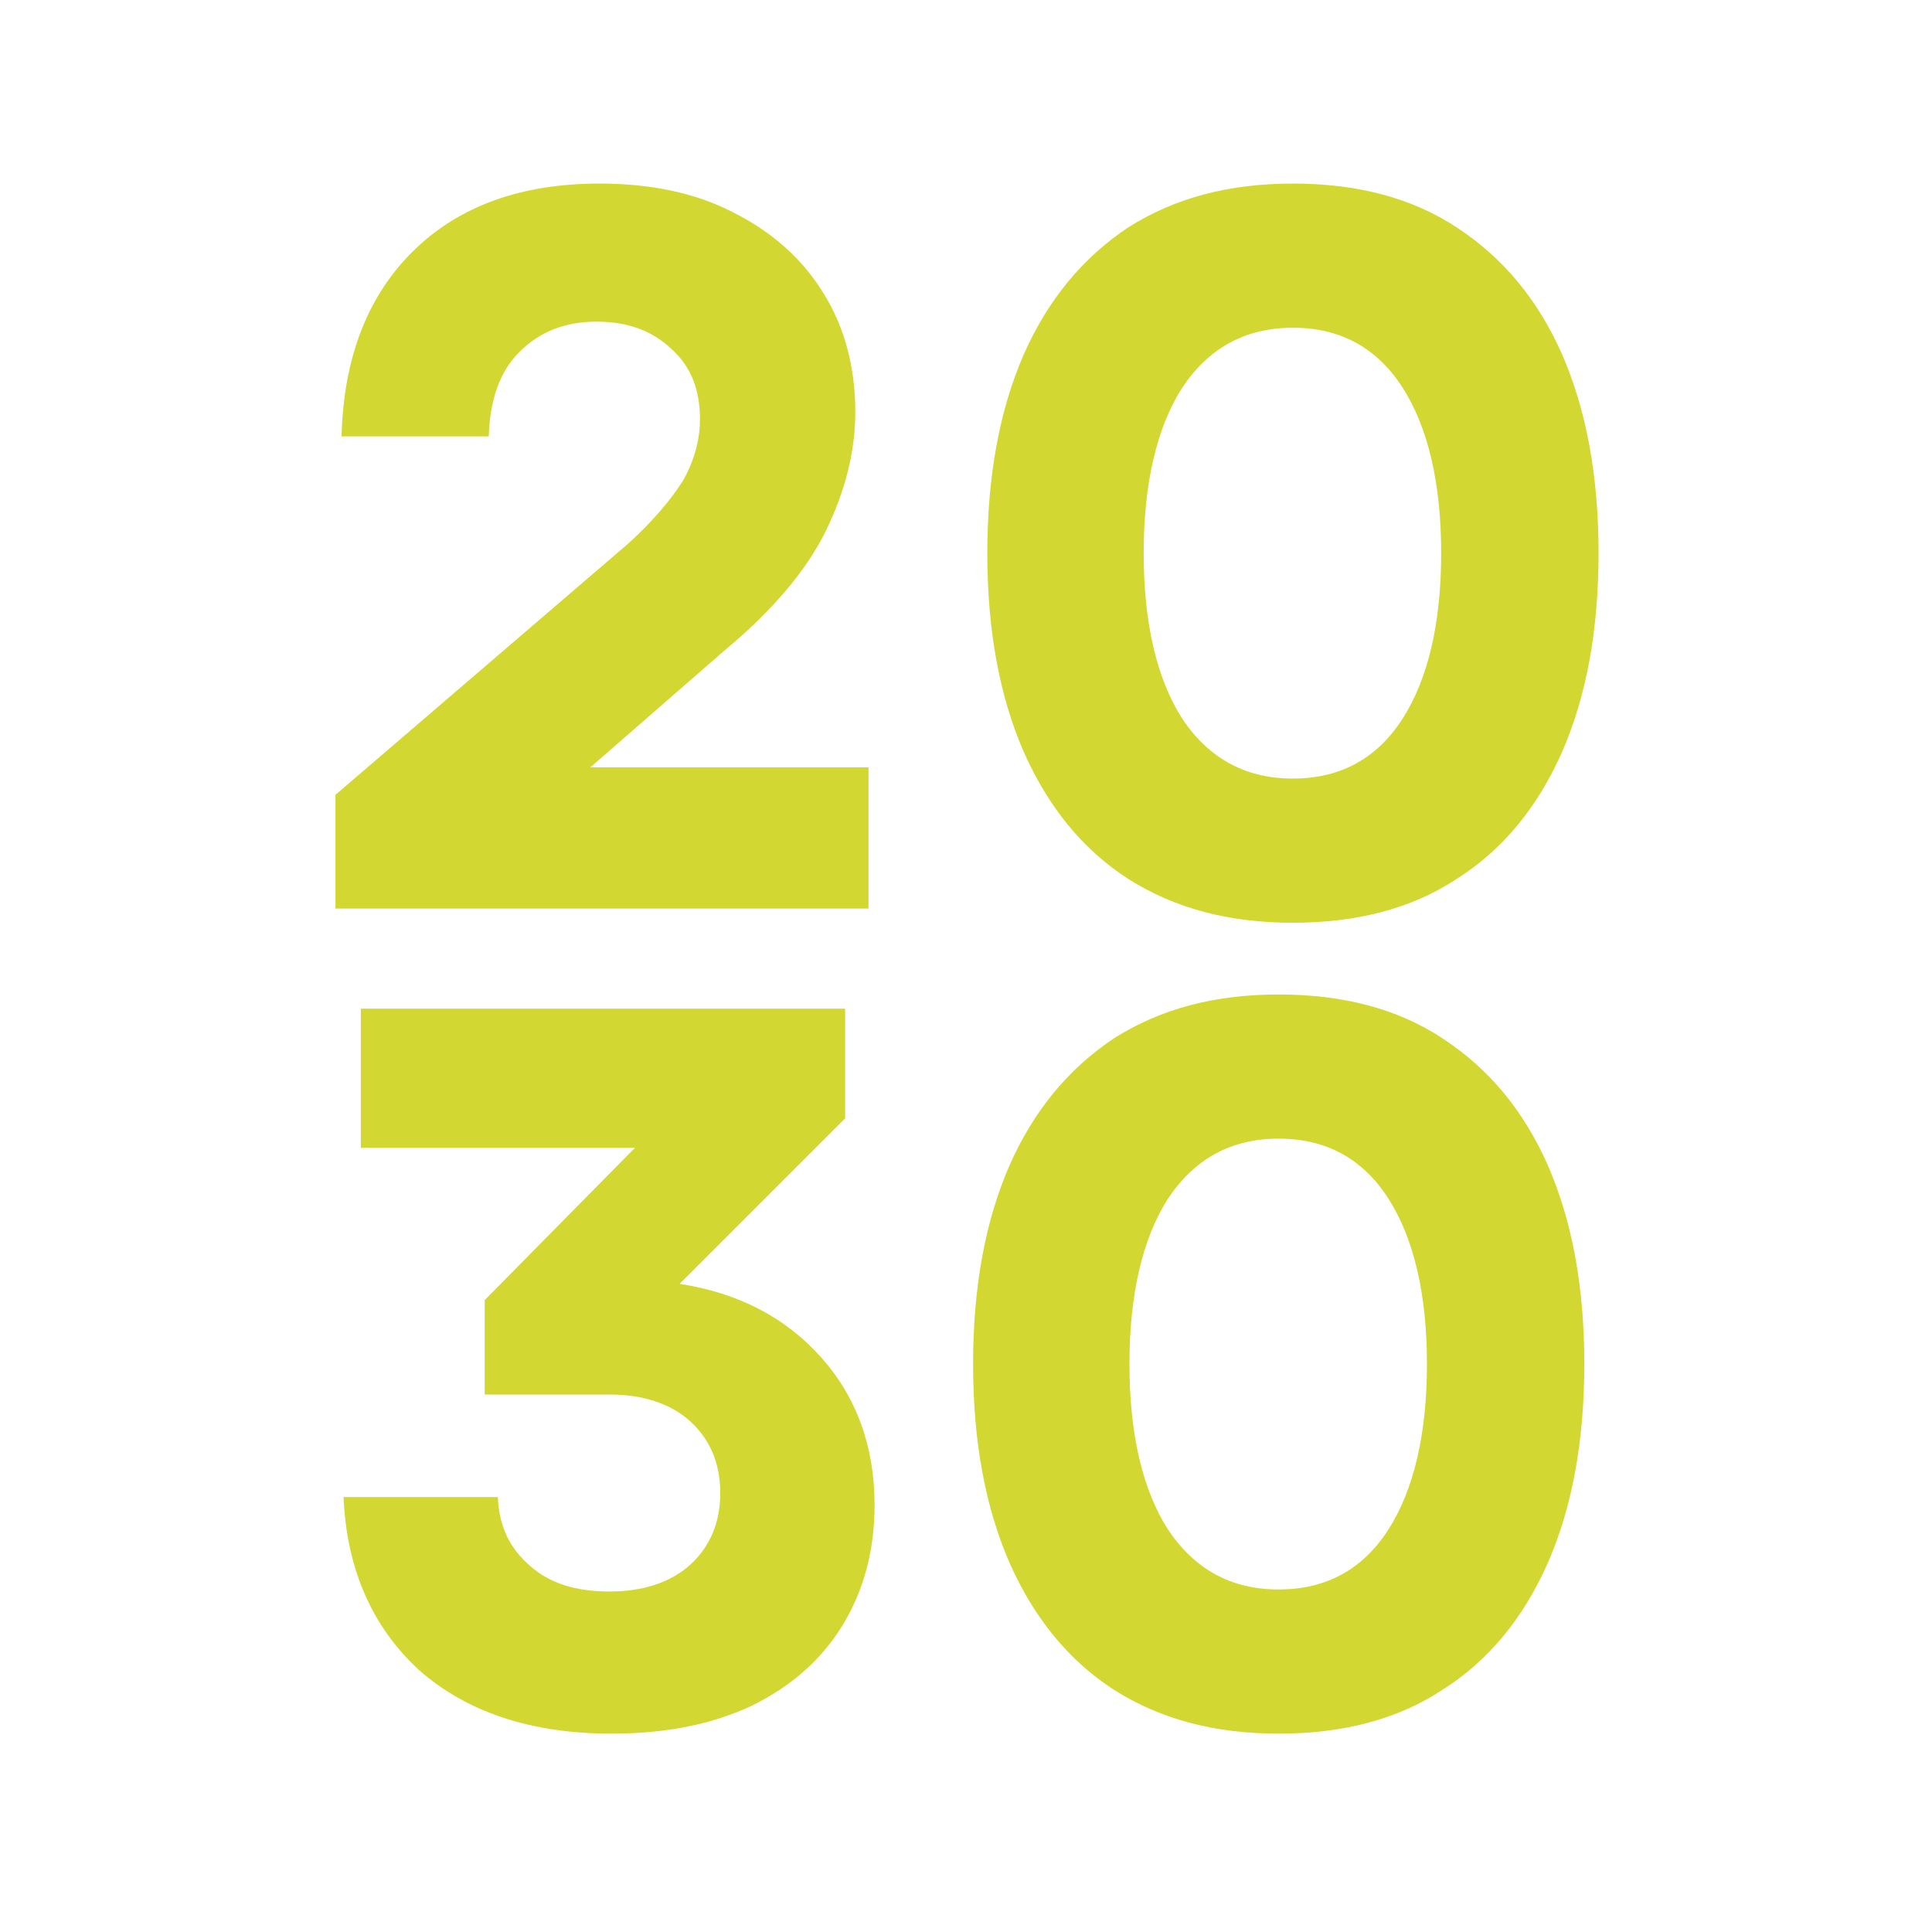
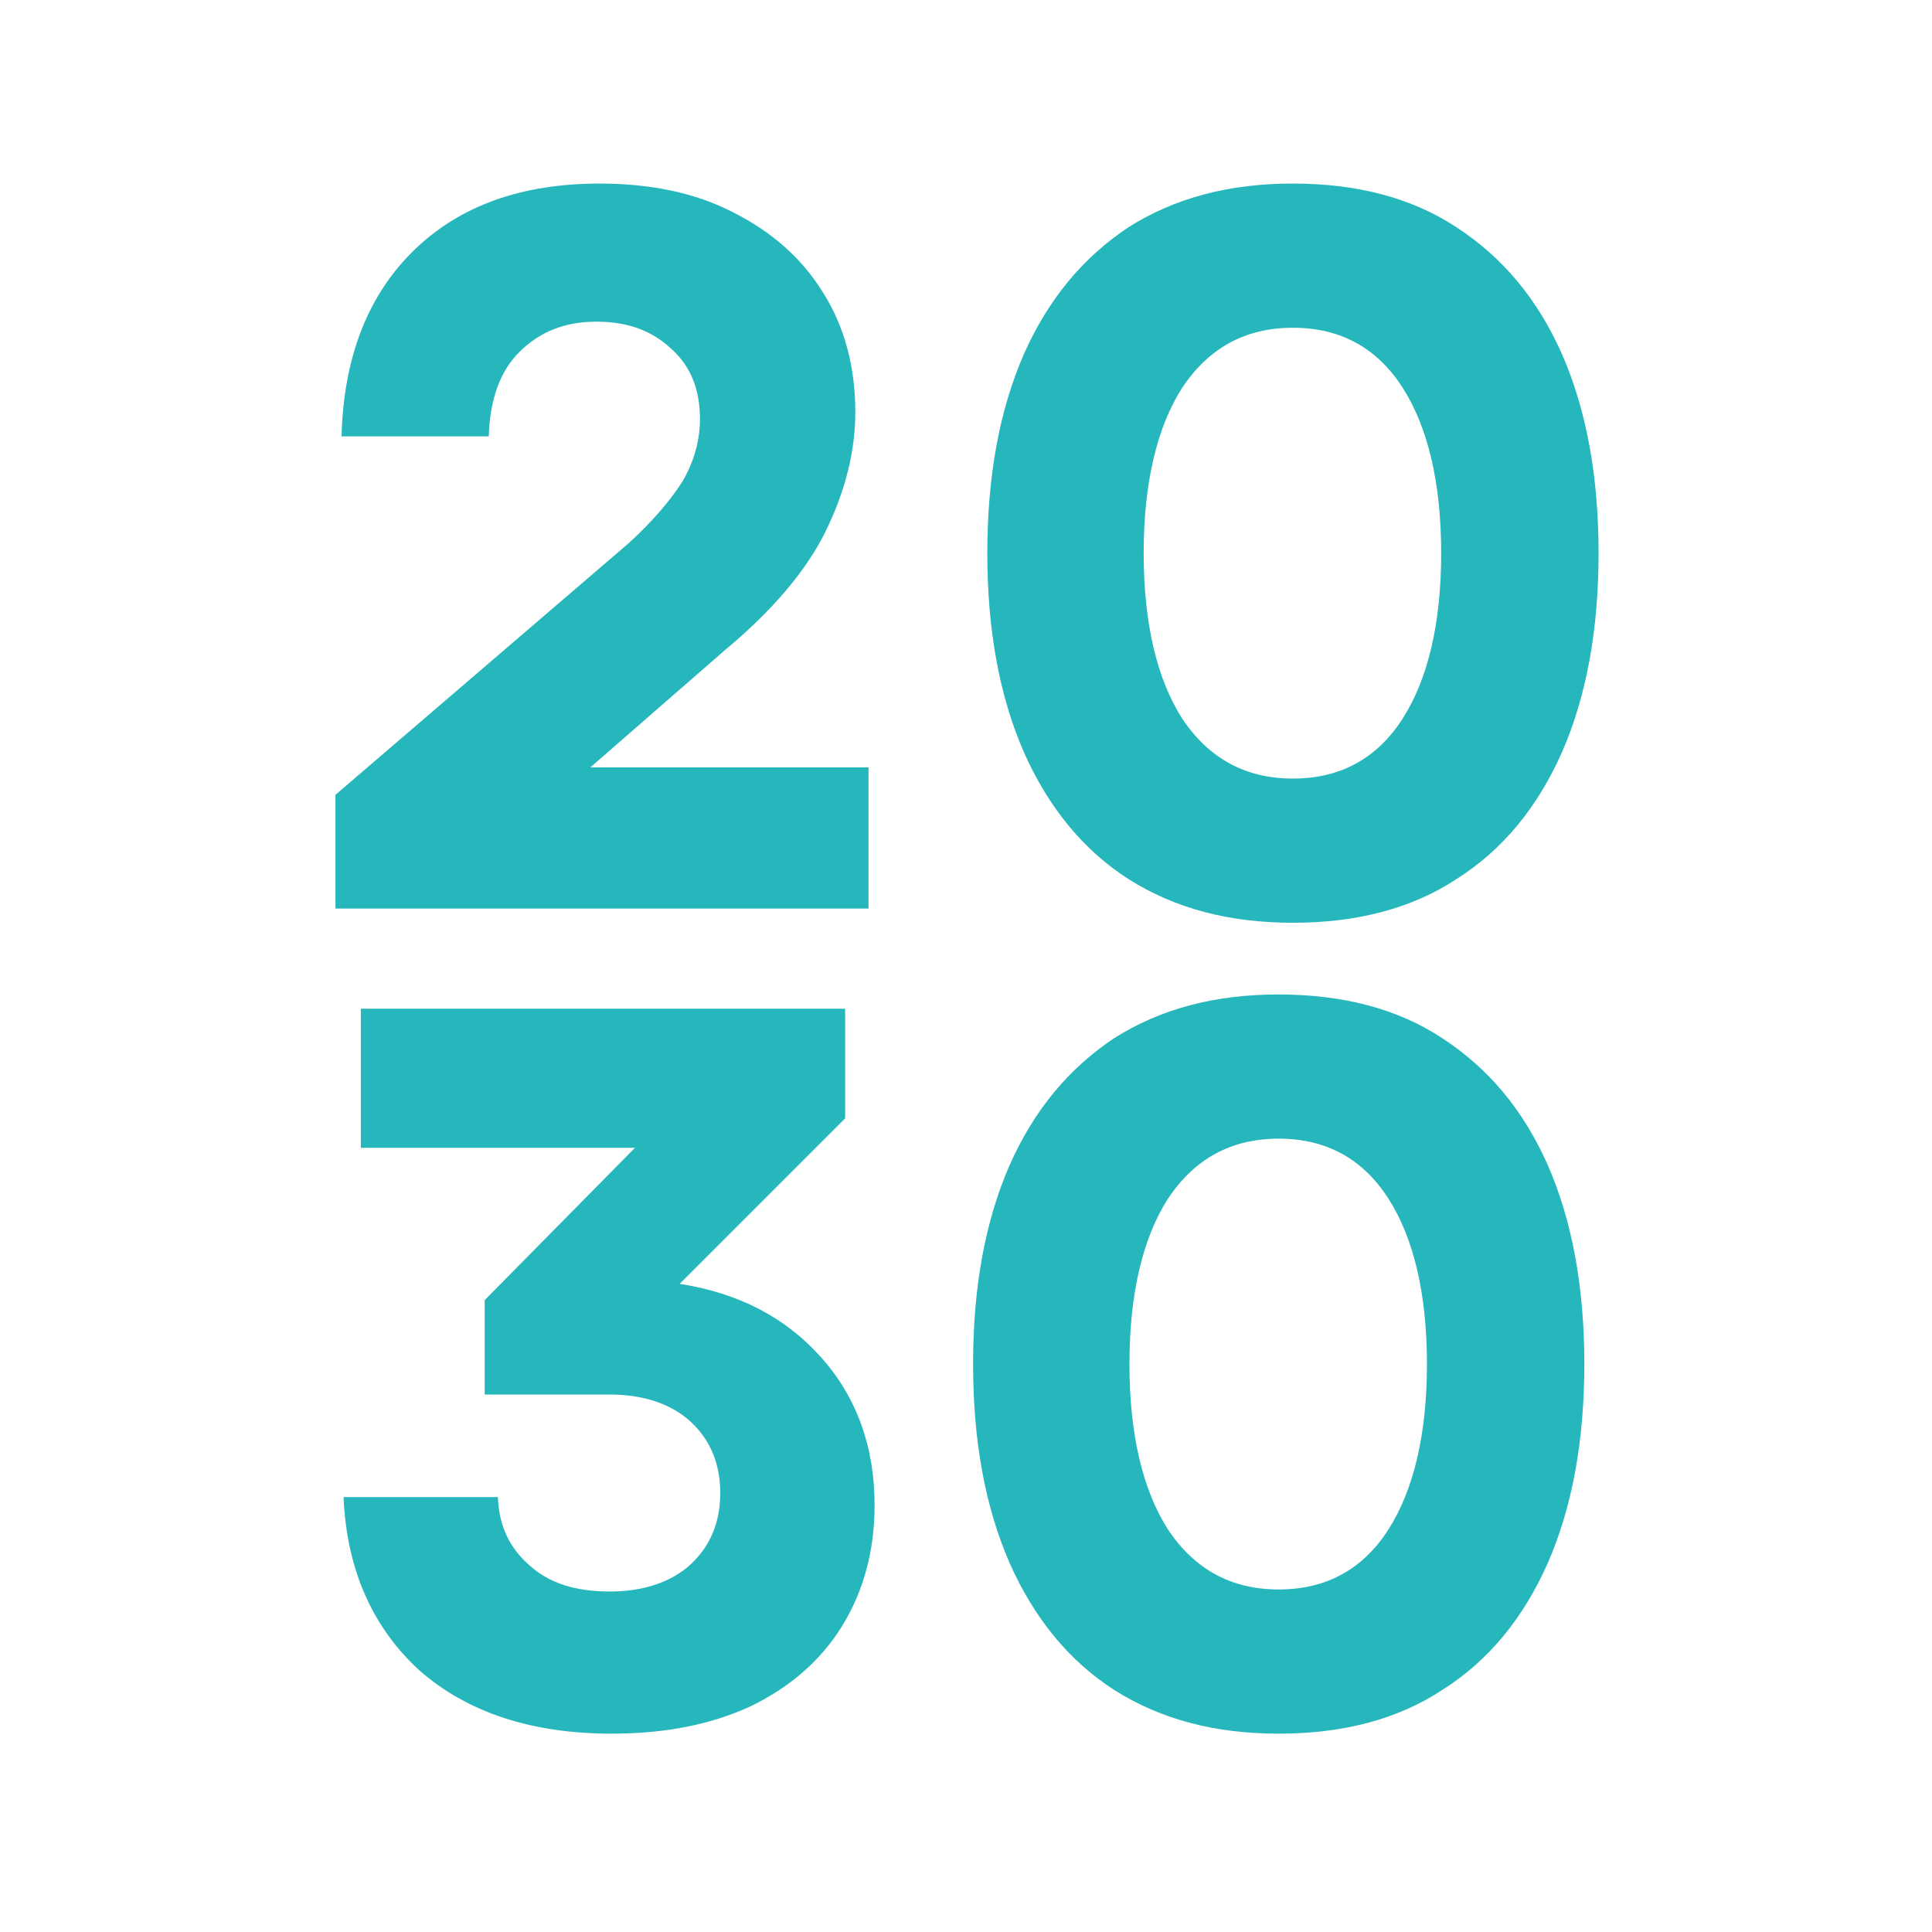
<svg xmlns="http://www.w3.org/2000/svg" xmlns:xlink="http://www.w3.org/1999/xlink" version="1.1" width="1500" height="1500" viewBox="0 0 1500 1500">
  <defs>
    <clipPath id="clip_1">
      <path transform="matrix(.24,0,0,.24,0,0)" d="M0 0H6250V6250H0Z" clip-rule="evenodd" />
    </clipPath>
    <clipPath id="clip_2">
      <path transform="matrix(.24,0,0,.24,0,0)" d="M0 0H6250V6250H0Z" clip-rule="evenodd" />
    </clipPath>
    <clipPath id="clip_3">
      <path transform="matrix(.24,0,0,.24,0,0)" d="M0 0H6250V6250H0Z" clip-rule="evenodd" />
    </clipPath>
    <clipPath id="clip_4">
      <path transform="matrix(.24,0,0,.24,219.12,0)" d="M0 0H4421V6250H0Z" clip-rule="evenodd" />
    </clipPath>
    <path id="font_5_498" d="M.051 0V.112L.34 .36C.363 .381 .381 .402 .393 .421 .404 .44 .41 .461 .41 .482 .41 .511 .401 .534 .382 .551 .363 .569 .339 .578 .308 .578 .277 .578 .252 .568 .232 .548 .213 .529 .203 .501 .202 .465H.057C.059 .543 .083 .604 .128 .648 .173 .692 .234 .714 .311 .714 .361 .714 .405 .705 .442 .686 .48 .667 .51 .641 .531 .607 .552 .574 .563 .534 .563 .489 .563 .45 .553 .411 .534 .372 .515 .333 .481 .293 .434 .254L.302 .139H.576V0H.051Z" />
    <path id="font_5_496" d="M.351-.014C.288-.014 .235 0 .189 .029 .144 .058 .11 .1 .086 .154 .062 .209 .05 .274 .05 .35 .05 .426 .062 .491 .086 .546 .11 .6 .144 .641 .189 .671 .235 .7 .288 .714 .351 .714 .414 .714 .468 .7 .512 .671 .558 .641 .592 .6 .616 .546 .64 .491 .652 .426 .652 .35 .652 .274 .64 .209 .616 .154 .592 .1 .558 .058 .512 .029 .468 0 .414-.014 .351-.014M.204 .35C.204 .281 .217 .226 .242 .187 .268 .148 .304 .128 .351 .128 .398 .128 .434 .148 .459 .187 .484 .226 .497 .281 .497 .35 .497 .419 .484 .474 .459 .513 .434 .552 .398 .572 .351 .572 .304 .572 .268 .552 .242 .513 .217 .474 .204 .419 .204 .35Z" />
    <path id="font_5_499" d="M.309-.014C.23-.014 .167 .007 .12 .048 .074 .09 .048 .147 .045 .219H.197C.198 .19 .209 .168 .229 .151 .248 .134 .274 .126 .307 .126 .34 .126 .367 .135 .386 .152 .406 .17 .416 .194 .416 .223 .416 .252 .406 .276 .386 .294 .367 .311 .34 .32 .307 .32H.184V.413L.332 .563H.062V.7H.539V.592L.376 .429C.434 .42 .48 .396 .515 .357 .55 .318 .568 .269 .568 .211 .568 .166 .557 .126 .536 .092 .515 .058 .485 .032 .446 .013 .407-.005 .362-.014 .309-.014Z" />
  </defs>
  <g>
    <g clip-path="url(#clip_1)">

</g>
    <g clip-path="url(#clip_2)">

</g>
    <g clip-path="url(#clip_3)">
      <g>
        <g clip-path="url(#clip_4)">
-           <use data-text="2" xlink:href="#font_5_498" transform="matrix(788.3219,0,0,-788.3219,220.2421,705.3837)" fill="#d2d831" />
-           <use data-text="0" xlink:href="#font_5_496" transform="matrix(788.3219,0,0,-788.3219,727.1323,705.3837)" fill="#d2d831" />
-           <use data-text="3" xlink:href="#font_5_499" transform="matrix(788.3219,0,0,-788.3219,231.2671,1334.97)" fill="#d2d831" />
-           <use data-text="0" xlink:href="#font_5_496" transform="matrix(788.3219,0,0,-788.3219,716.0844,1334.97)" fill="#d2d831" />
+           <use data-text="2" xlink:href="#font_5_498" transform="matrix(788.3219,0,0,-788.3219,220.2421,705.3837)" fill="#26b7bd" />
+           <use data-text="0" xlink:href="#font_5_496" transform="matrix(788.3219,0,0,-788.3219,727.1323,705.3837)" fill="#26b7bd" />
+           <use data-text="3" xlink:href="#font_5_499" transform="matrix(788.3219,0,0,-788.3219,231.2671,1334.97)" fill="#26b7bd" />
+           <use data-text="0" xlink:href="#font_5_496" transform="matrix(788.3219,0,0,-788.3219,716.0844,1334.97)" fill="#26b7bd" />
        </g>
      </g>
    </g>
  </g>
</svg>
